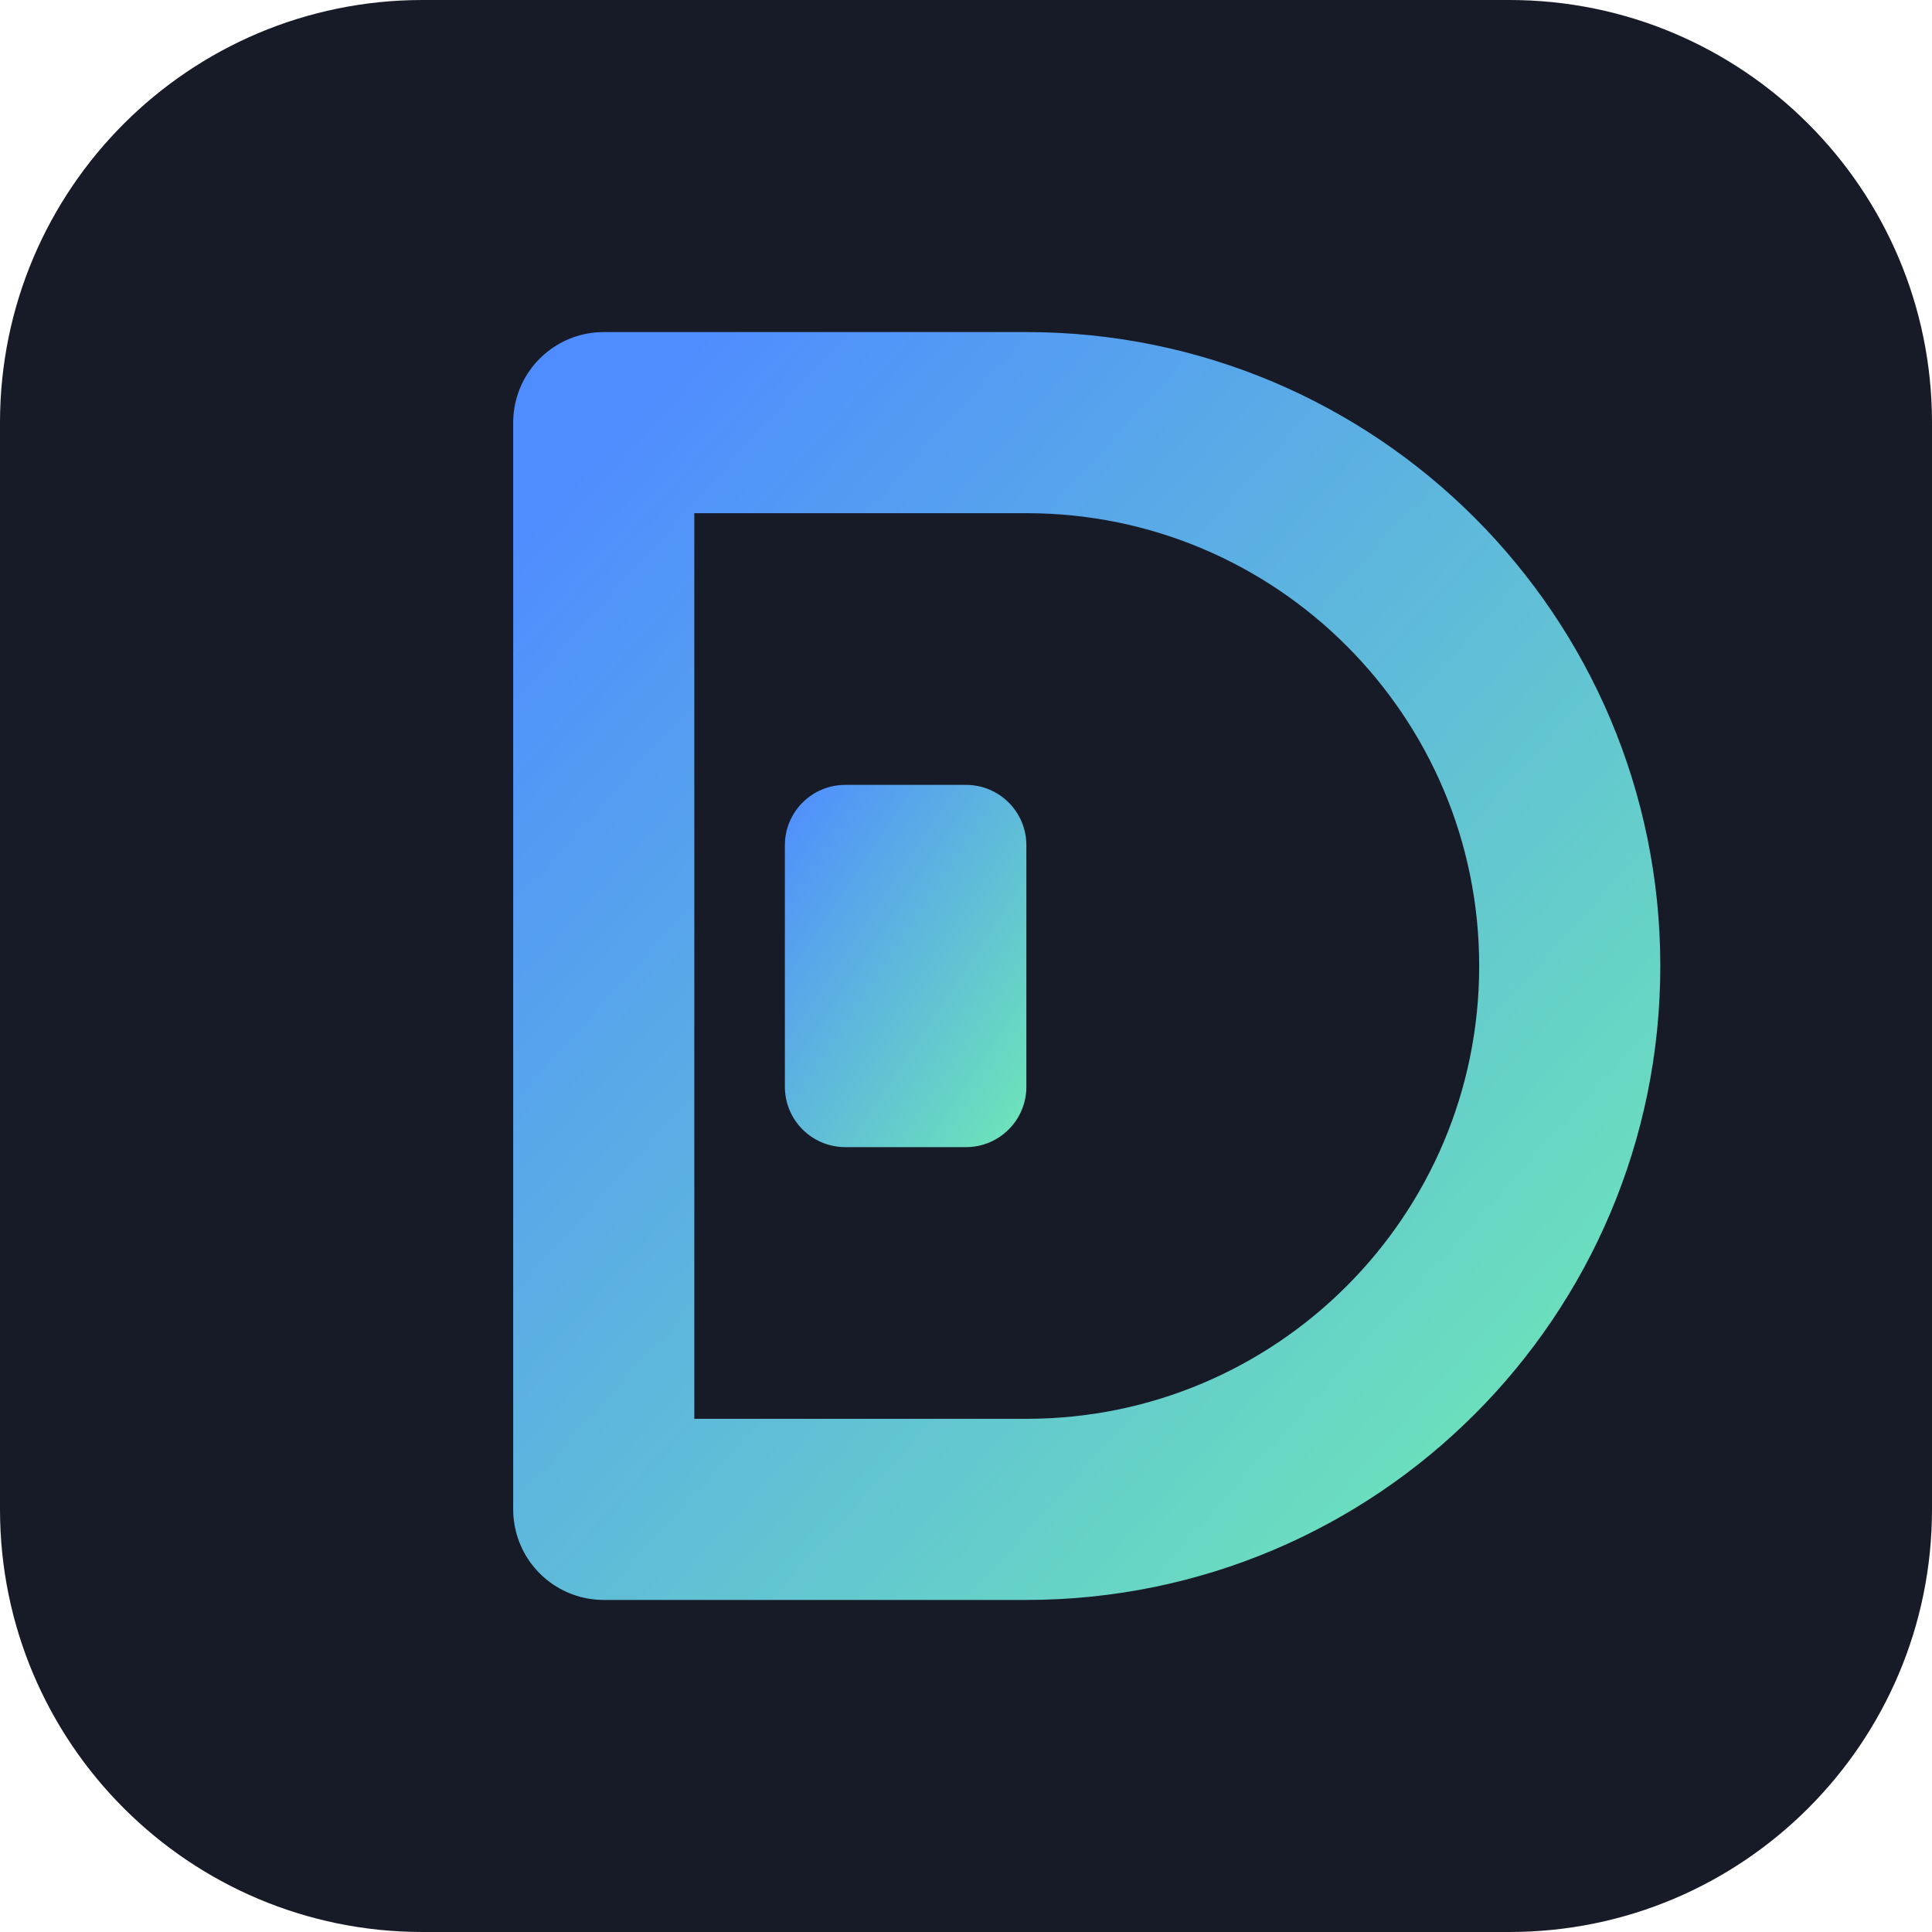
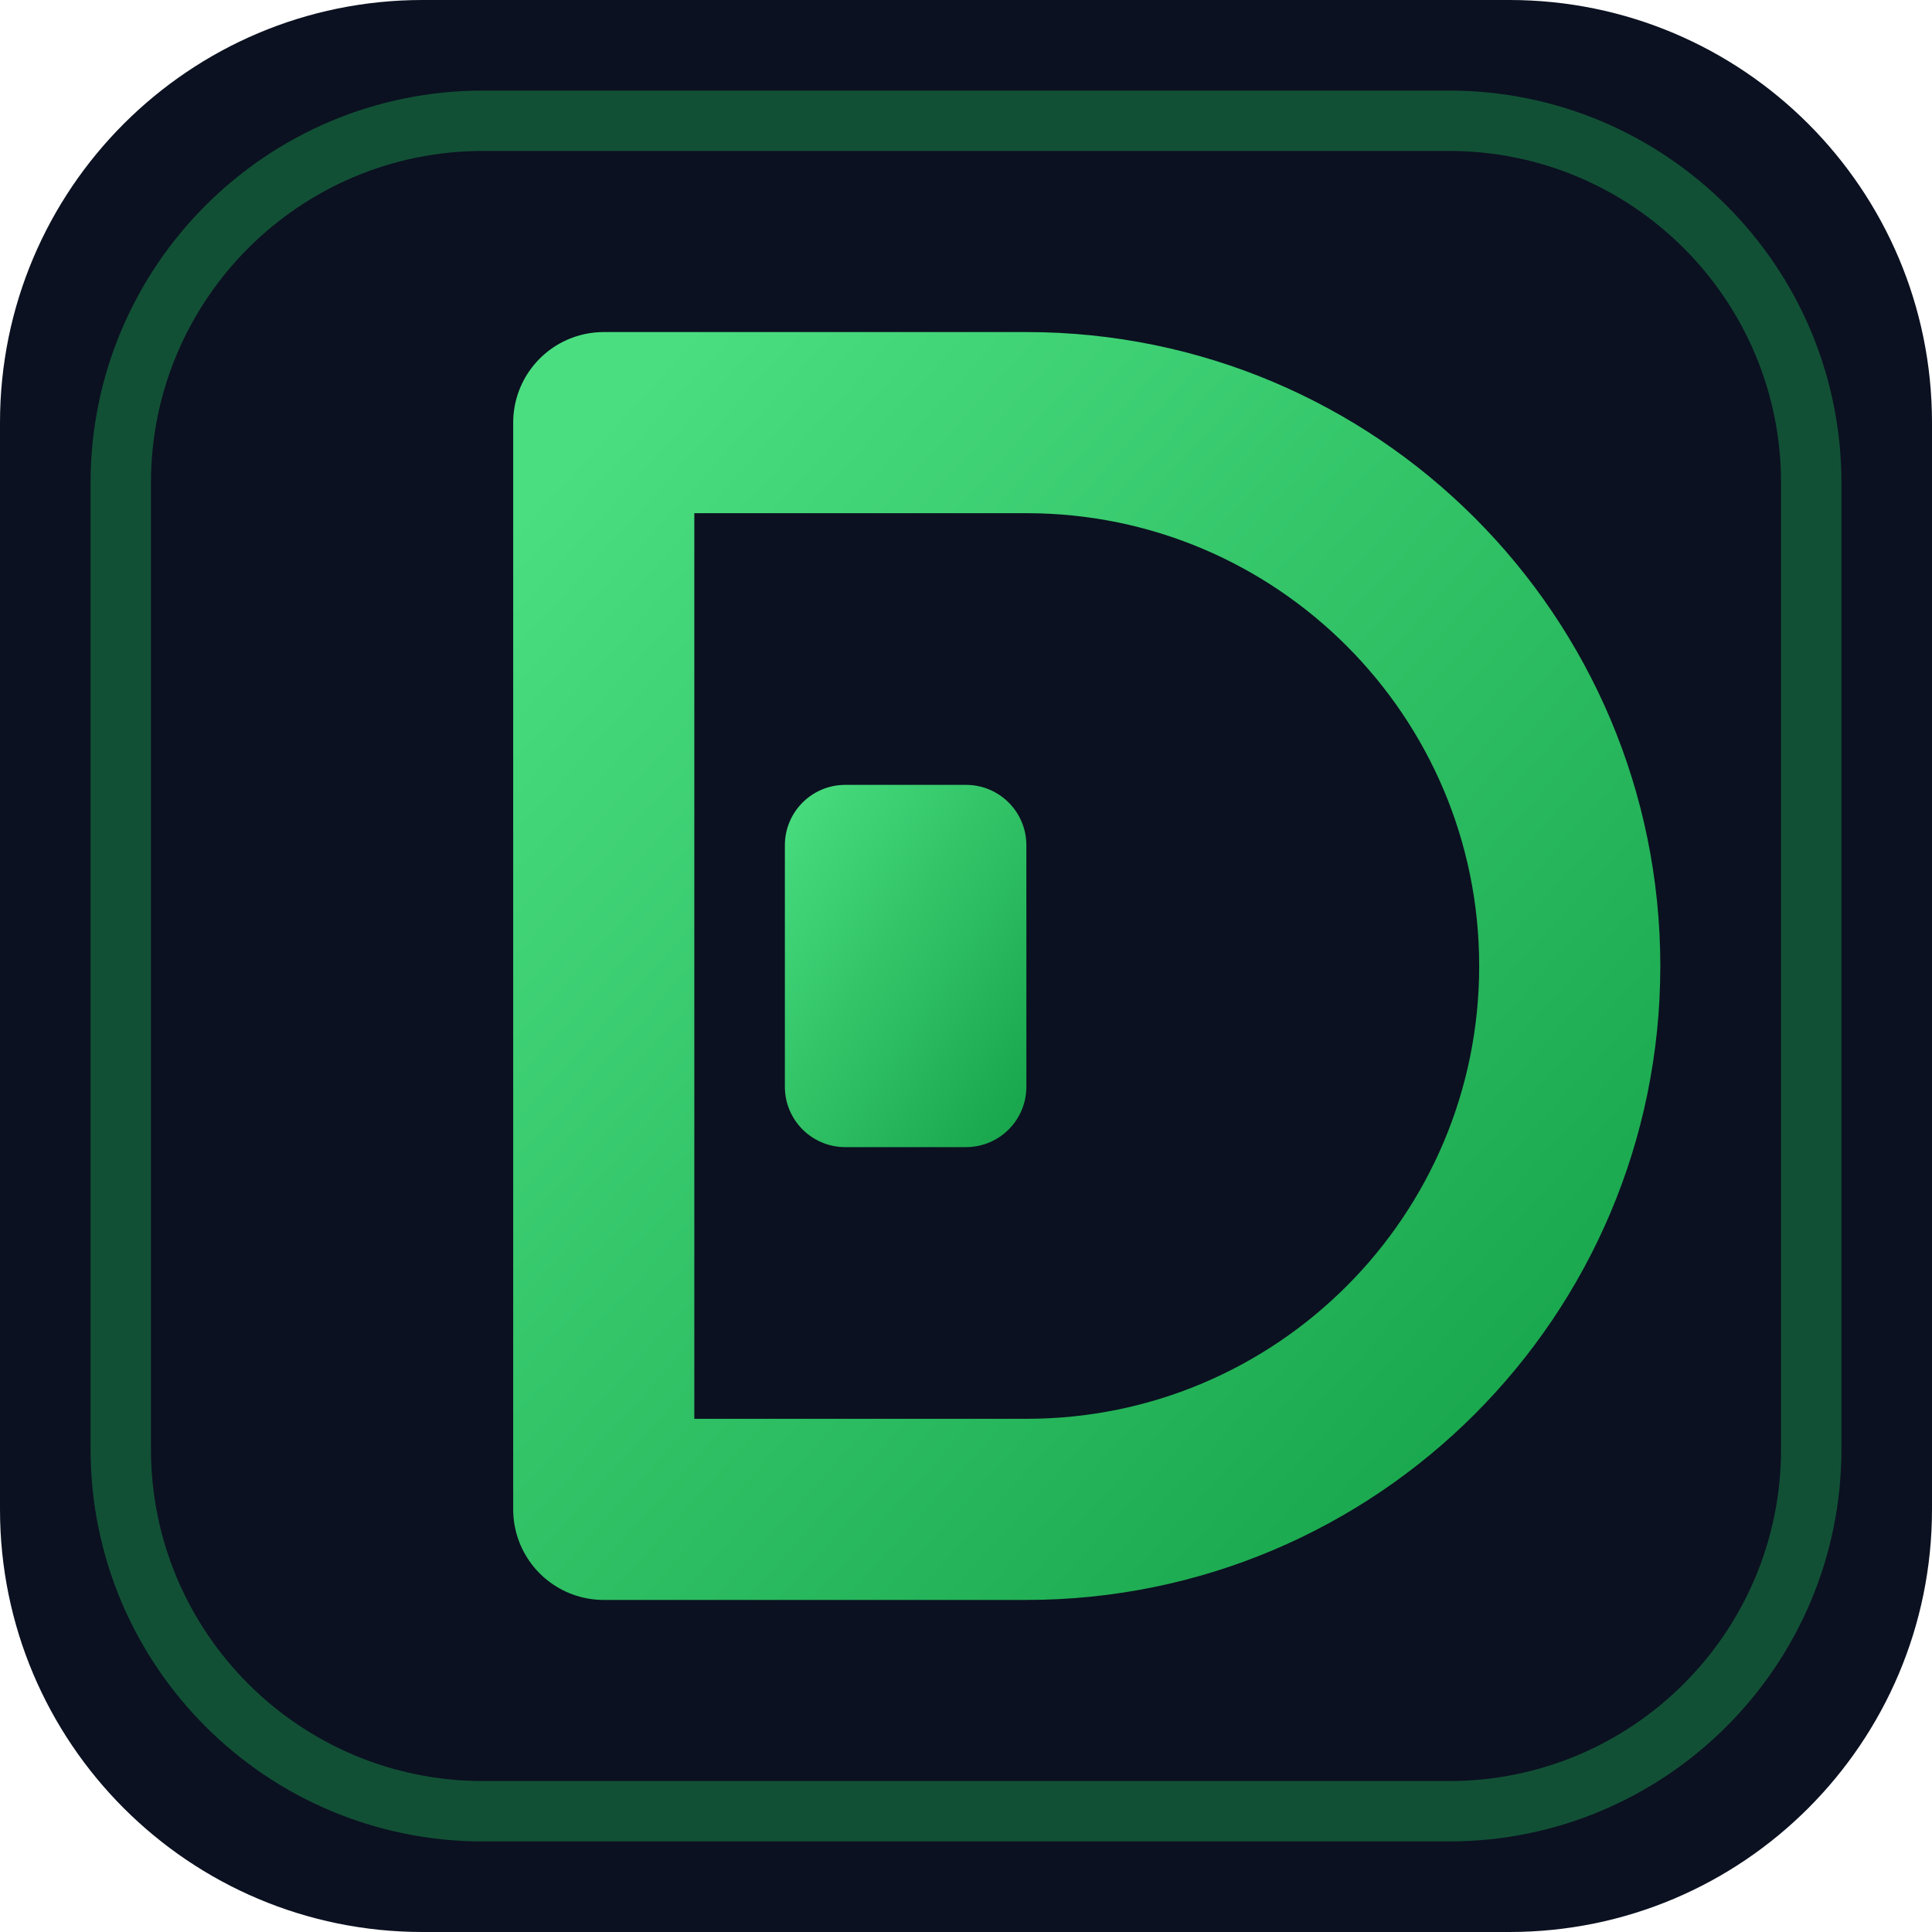
<svg xmlns="http://www.w3.org/2000/svg" viewBox="0 0 64 64">
  <defs>
    <linearGradient id="g" x1="0" y1="0" x2="1" y2="1">
-       <stop offset="0" stop-color="#4f8cff" />
-       <stop offset="1" stop-color="#6ee7b7" />
+       <stop offset="0" stop-color="#4ADE80" />
+       <stop offset="1" stop-color="#16A34A" />
    </linearGradient>
  </defs>
-   <rect width="64" height="64" rx="14" fill="#161b27" />
+   <rect width="64" height="64" rx="14" fill="#0B1120" />
+   <rect x="4" y="4" width="56" height="56" rx="12" fill="none" stroke="rgba(34,197,94,.35)" stroke-width="2" />
  <path d="M20 14 h14 a18 18 0 0 1 0 36 H20 Z" fill="none" stroke="url(#g)" stroke-width="6" stroke-linejoin="round" />
  <rect x="26" y="26" width="8" height="12" rx="2" fill="url(#g)" />
</svg>
